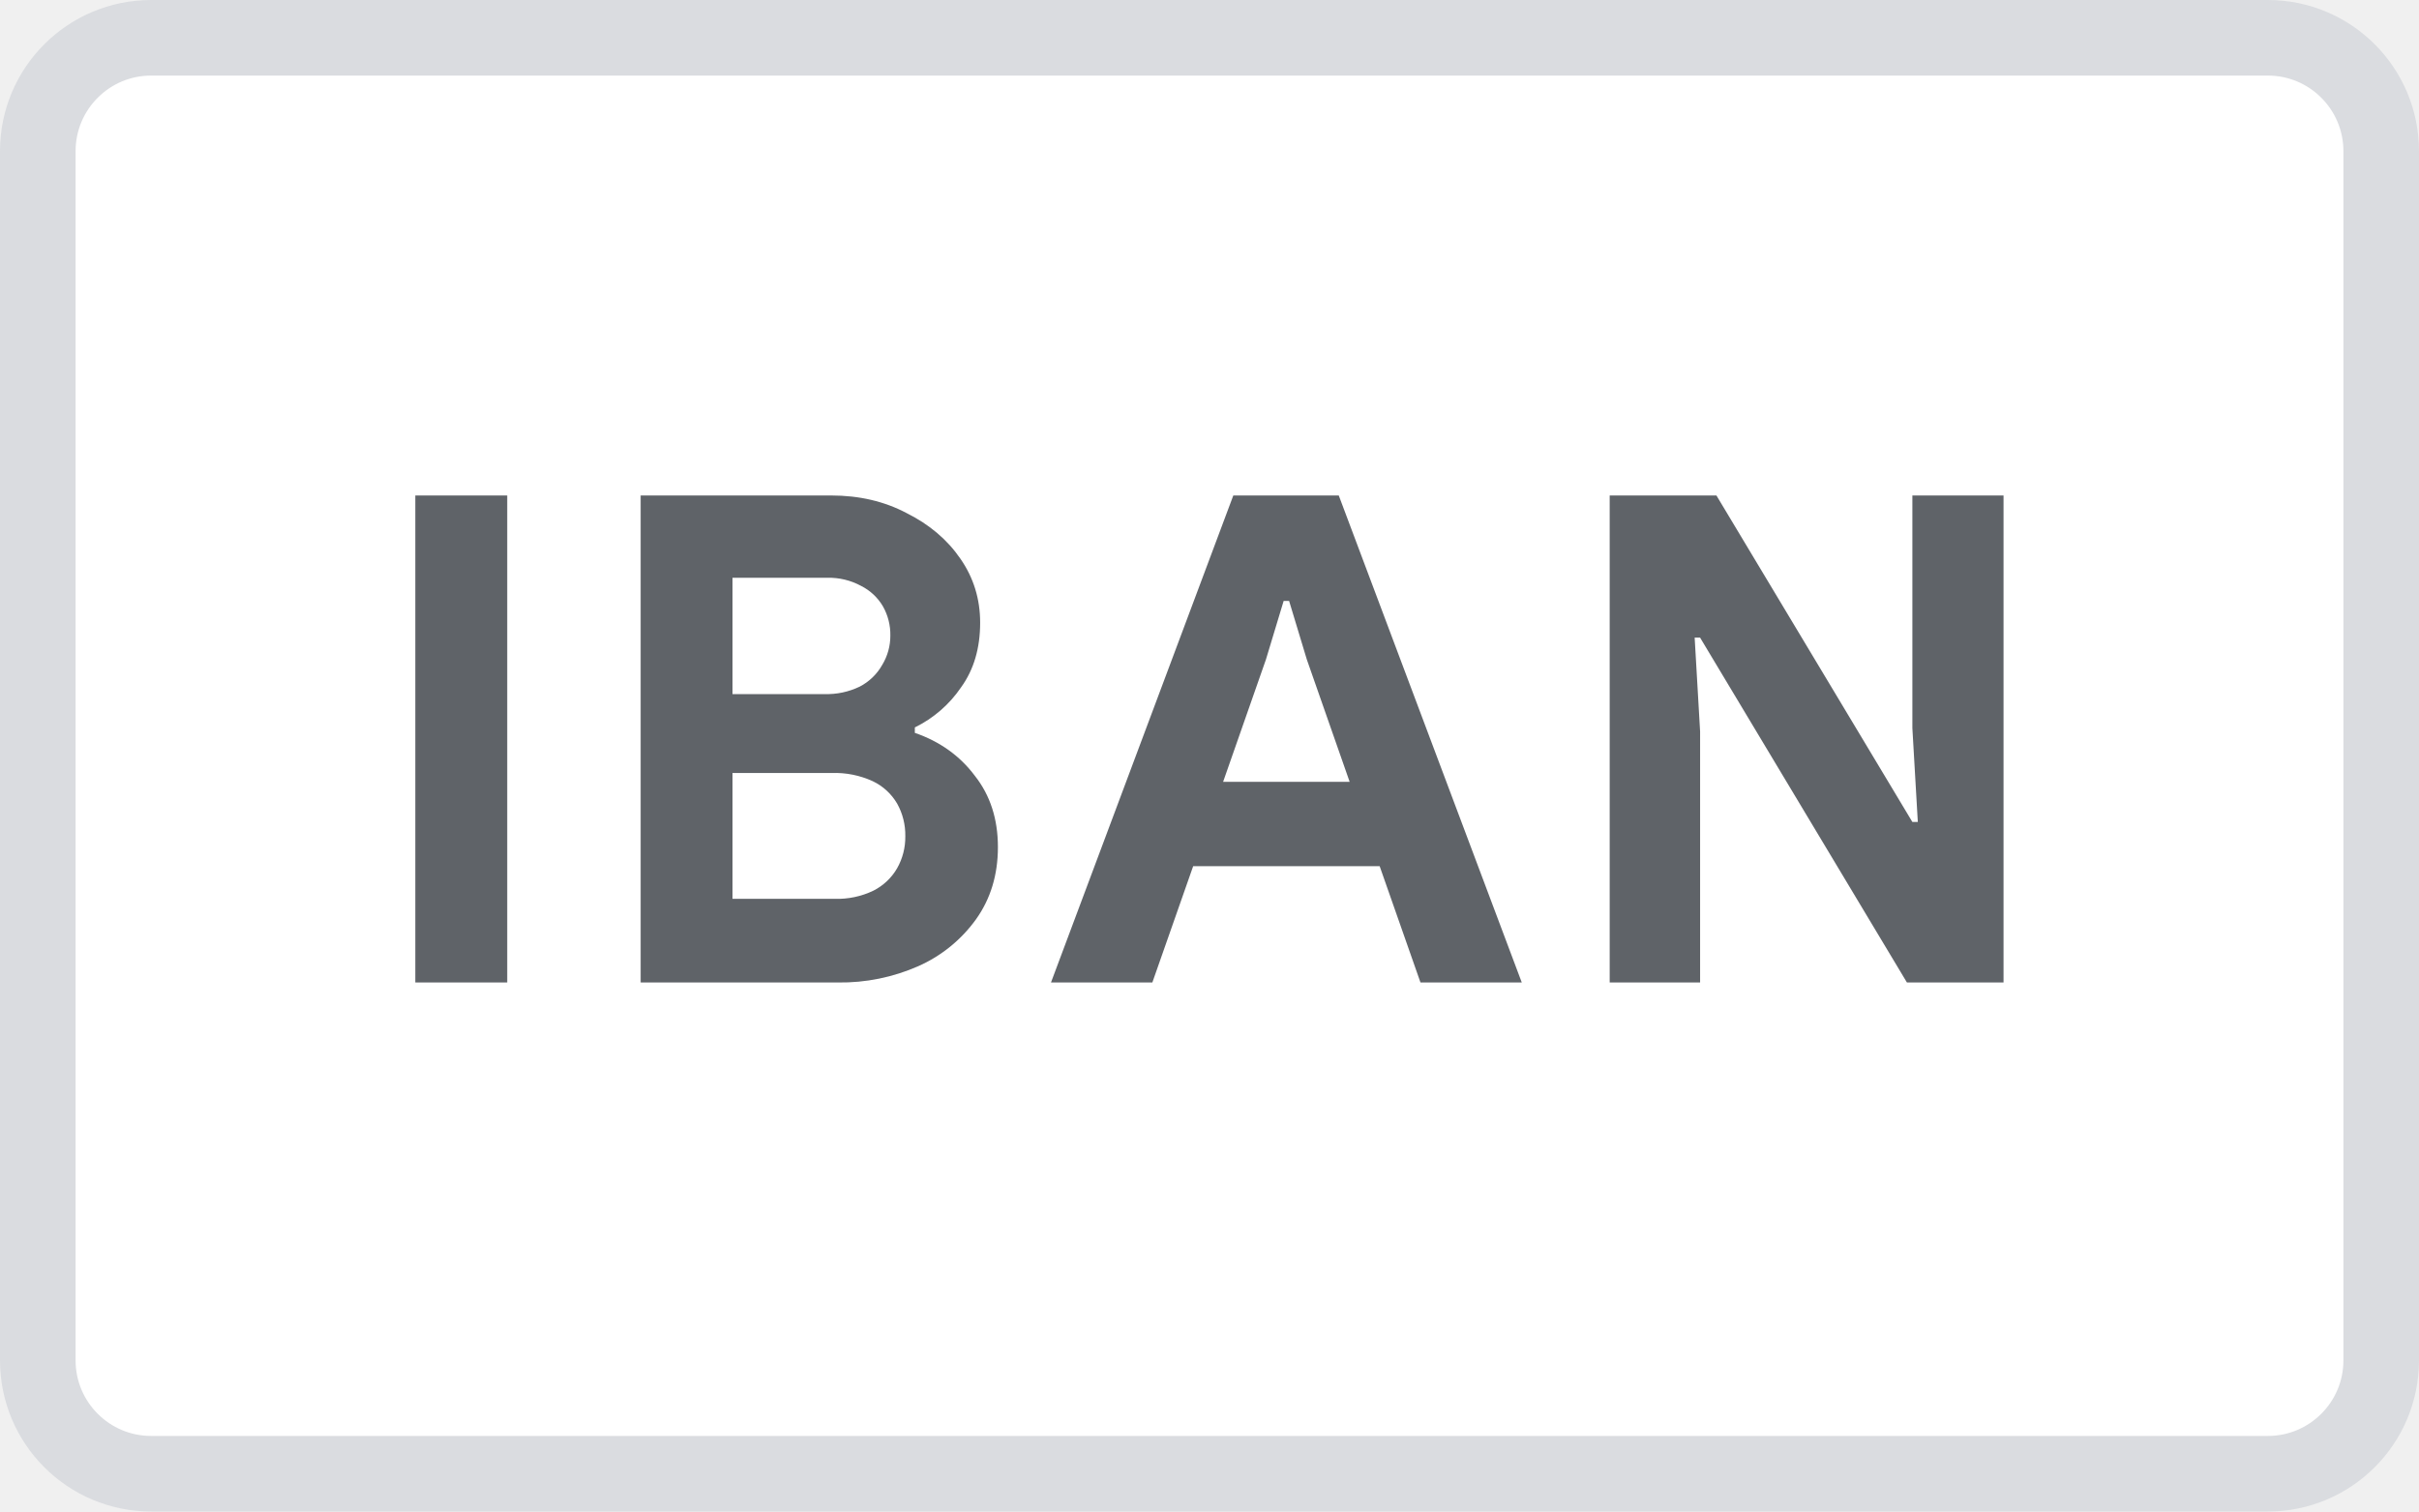
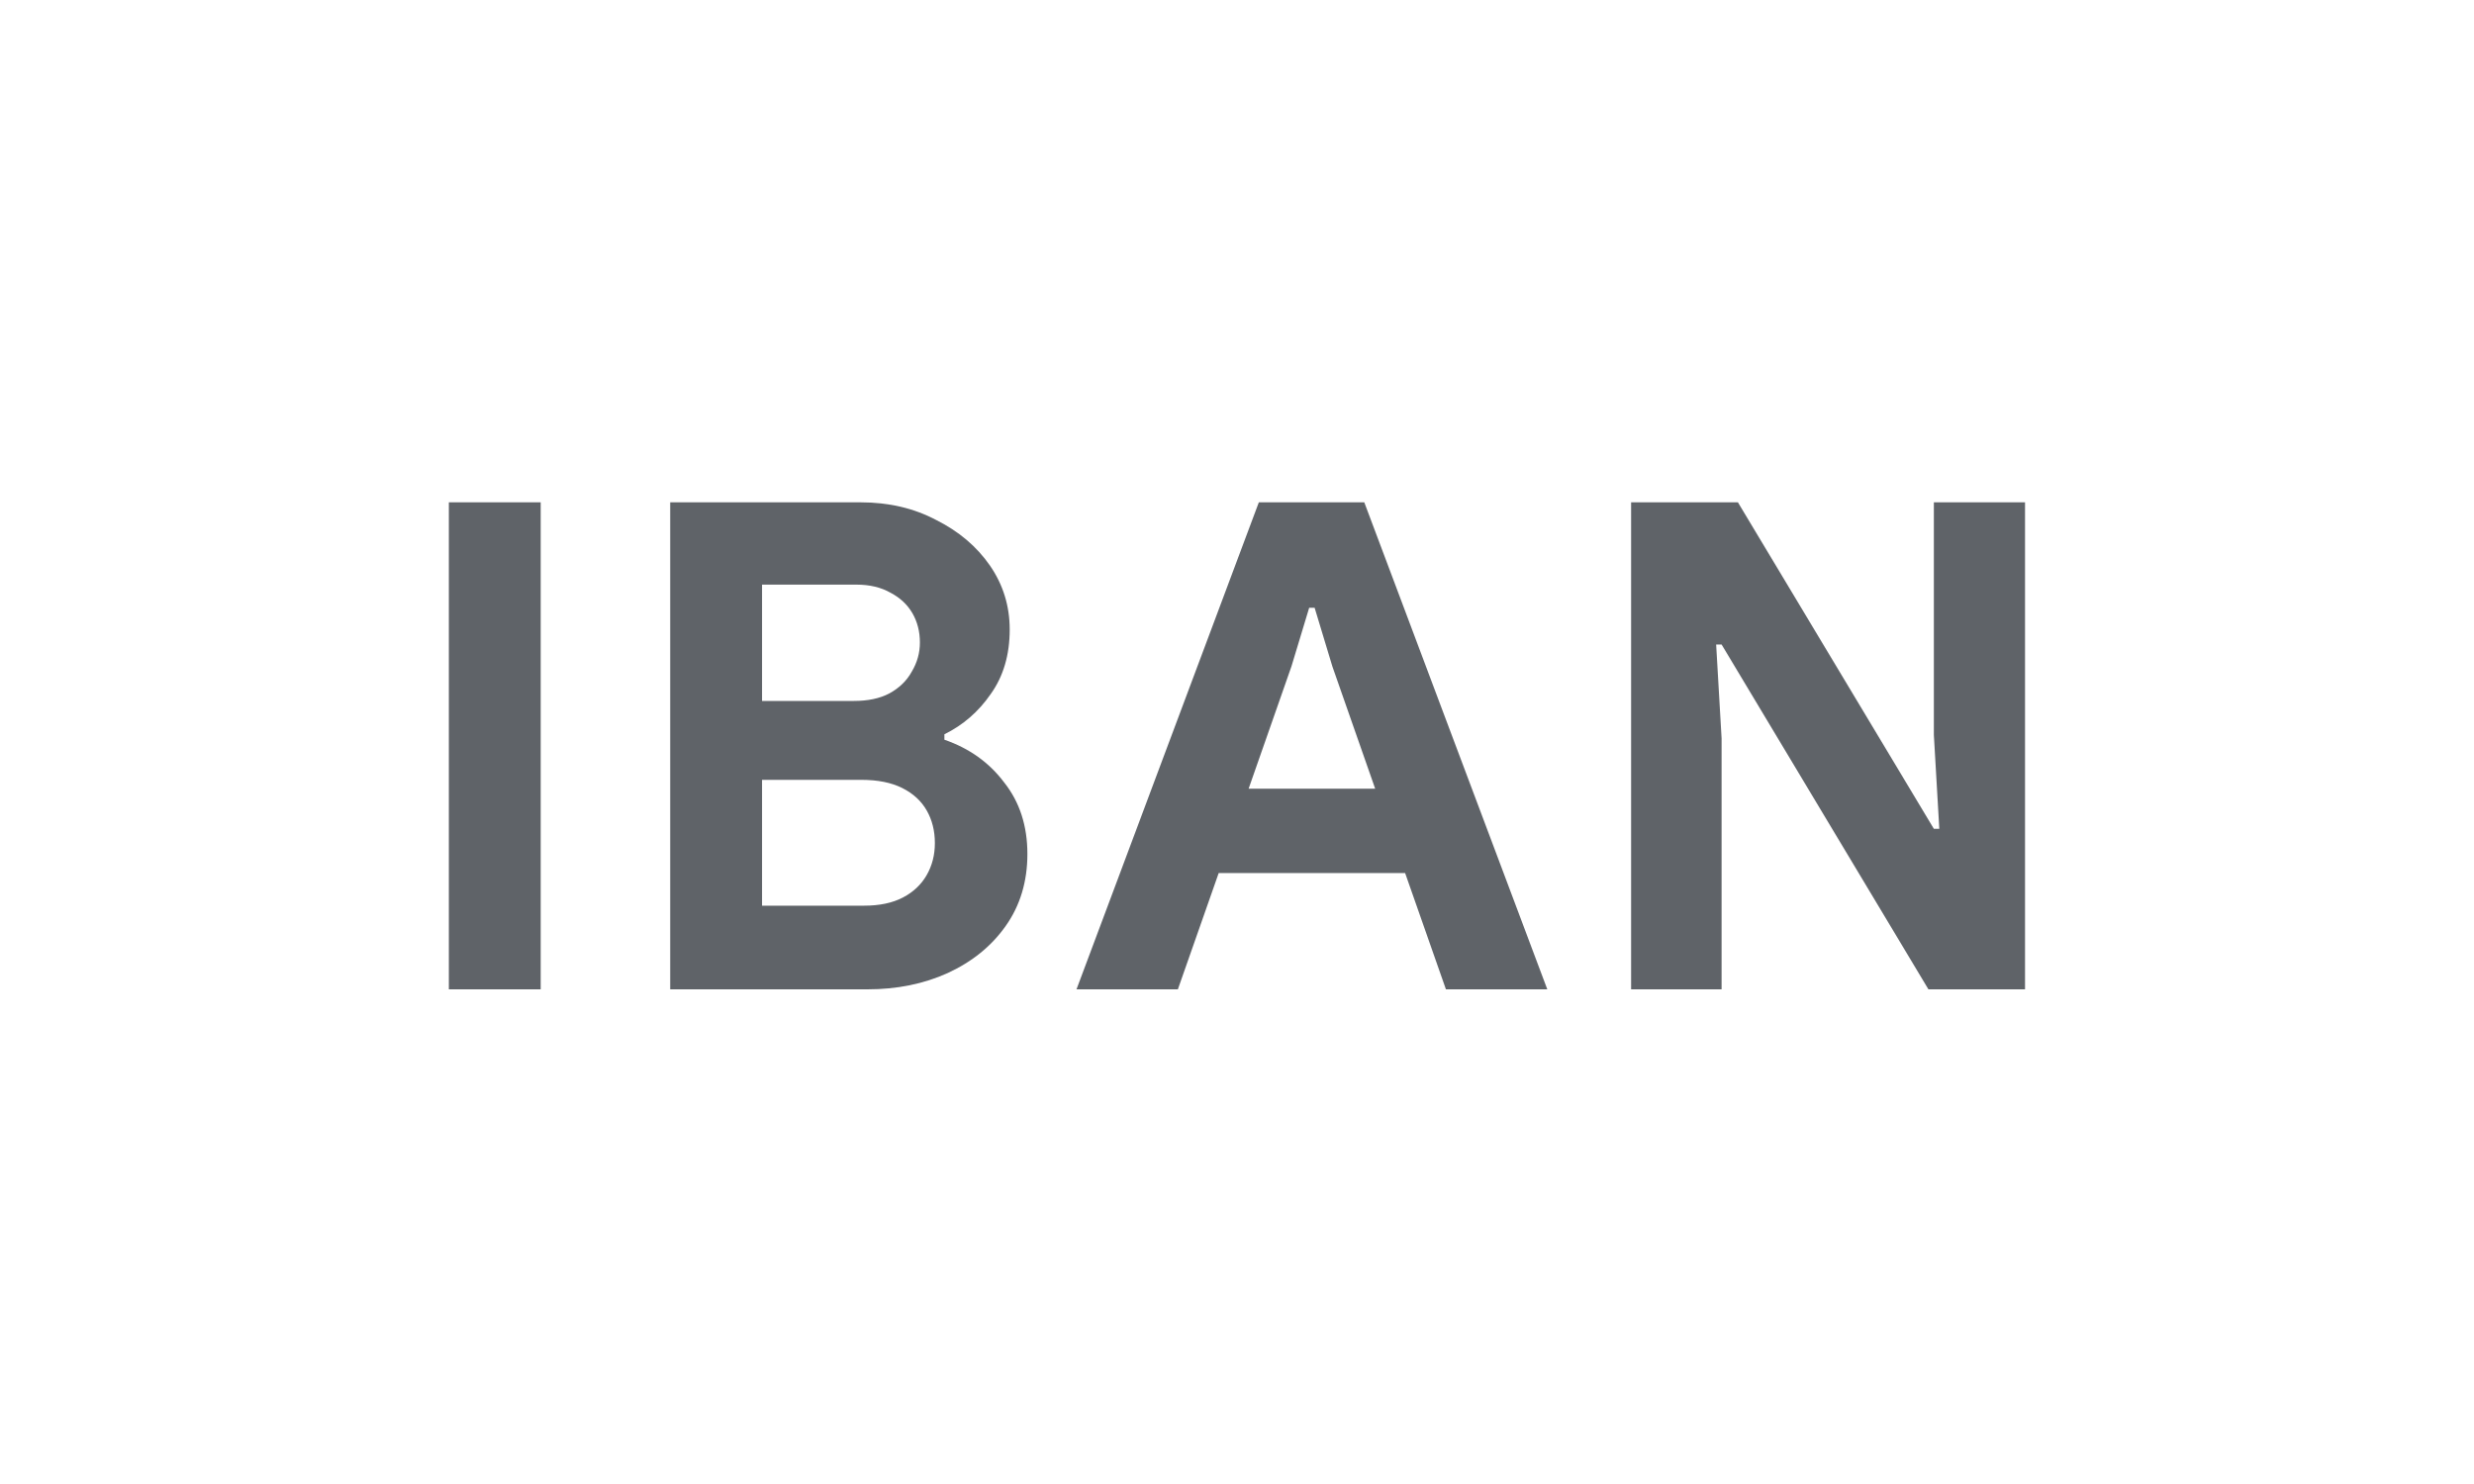
- <svg xmlns="http://www.w3.org/2000/svg" width="32" height="20" viewBox="0 0 32 20" fill="none">
-   <g clip-path="url(#a)">
-     <rect x=".5" y=".5" width="31" height="19" rx="1.5" fill="#fff" stroke="#DADCE0" />
-     <path d="M5.494 13V6.556H6.71V13H5.494Zm2.981 0V6.556h2.52c.373 0 .706.078 1 .234.3.15.537.351.71.603.175.252.261.534.261.846 0 .336-.083.621-.252.855a1.577 1.577 0 0 1-.612.531v.072c.33.114.595.303.793.567.204.258.306.573.306.945 0 .366-.097.684-.289.954a1.876 1.876 0 0 1-.764.621 2.545 2.545 0 0 1-1.063.216h-2.61Zm1.215-2.772v1.665h1.35a1.1 1.1 0 0 0 .514-.108.754.754 0 0 0 .314-.297.837.837 0 0 0 .108-.423.855.855 0 0 0-.108-.432.744.744 0 0 0-.324-.297 1.202 1.202 0 0 0-.54-.108H9.69Zm0-1.044h1.216a1 1 0 0 0 .467-.099.724.724 0 0 0 .298-.288.74.74 0 0 0 .107-.387.758.758 0 0 0-.098-.387.697.697 0 0 0-.288-.27.892.892 0 0 0-.45-.108H9.69v1.539ZM13.903 13l2.412-6.444h1.395L20.131 13h-1.34l-.54-1.539h-2.467L15.244 13h-1.34Zm3.951-2.655-.567-1.62-.234-.774h-.072l-.234.774-.567 1.62h1.674ZM21.294 13V6.556h1.412l2.592 4.32h.072l-.072-1.242V6.556h1.206V13h-1.278L22.49 8.437h-.072l.072 1.242V13h-1.197Z" fill="#5F6368" />
-   </g>
-   <defs>
-     <clipPath id="a">
-       <path fill="#fff" d="M0 0h32v20H0z" />
-     </clipPath>
-   </defs>
+ <svg xmlns="http://www.w3.org/2000/svg" width="40" height="24" viewBox="0 0 40 24" fill="none">
+   <rect width="40" height="24" fill="white" />
+   <path d="M7.257 16V8.124H8.742V16H7.257ZM10.836 16V8.124H13.916C14.37 8.124 14.777 8.219 15.137 8.41C15.503 8.593 15.793 8.839 16.006 9.147C16.218 9.455 16.325 9.8 16.325 10.181C16.325 10.592 16.222 10.94 16.017 11.226C15.819 11.512 15.569 11.728 15.269 11.875V11.963C15.672 12.102 15.995 12.333 16.237 12.656C16.486 12.971 16.611 13.356 16.611 13.811C16.611 14.258 16.493 14.647 16.259 14.977C16.031 15.3 15.72 15.553 15.324 15.736C14.935 15.912 14.502 16 14.026 16H10.836ZM12.321 12.612V14.647H13.971C14.22 14.647 14.429 14.603 14.598 14.515C14.766 14.427 14.895 14.306 14.983 14.152C15.071 13.998 15.115 13.826 15.115 13.635C15.115 13.437 15.071 13.261 14.983 13.107C14.895 12.953 14.763 12.832 14.587 12.744C14.411 12.656 14.191 12.612 13.927 12.612H12.321ZM12.321 11.336H13.806C14.033 11.336 14.224 11.296 14.378 11.215C14.539 11.127 14.66 11.01 14.741 10.863C14.829 10.716 14.873 10.559 14.873 10.39C14.873 10.214 14.832 10.056 14.752 9.917C14.671 9.778 14.554 9.668 14.4 9.587C14.246 9.499 14.062 9.455 13.85 9.455H12.321V11.336ZM17.405 16L20.353 8.124H22.058L25.017 16H23.378L22.718 14.119H19.704L19.044 16H17.405ZM22.234 12.755L21.541 10.775L21.255 9.829H21.167L20.881 10.775L20.188 12.755H22.234ZM26.372 16V8.124H28.099L31.267 13.404H31.355L31.267 11.886V8.124H32.741V16H31.179L27.835 10.423H27.747L27.835 11.941V16H26.372Z" fill="#5F6368" />
</svg>
